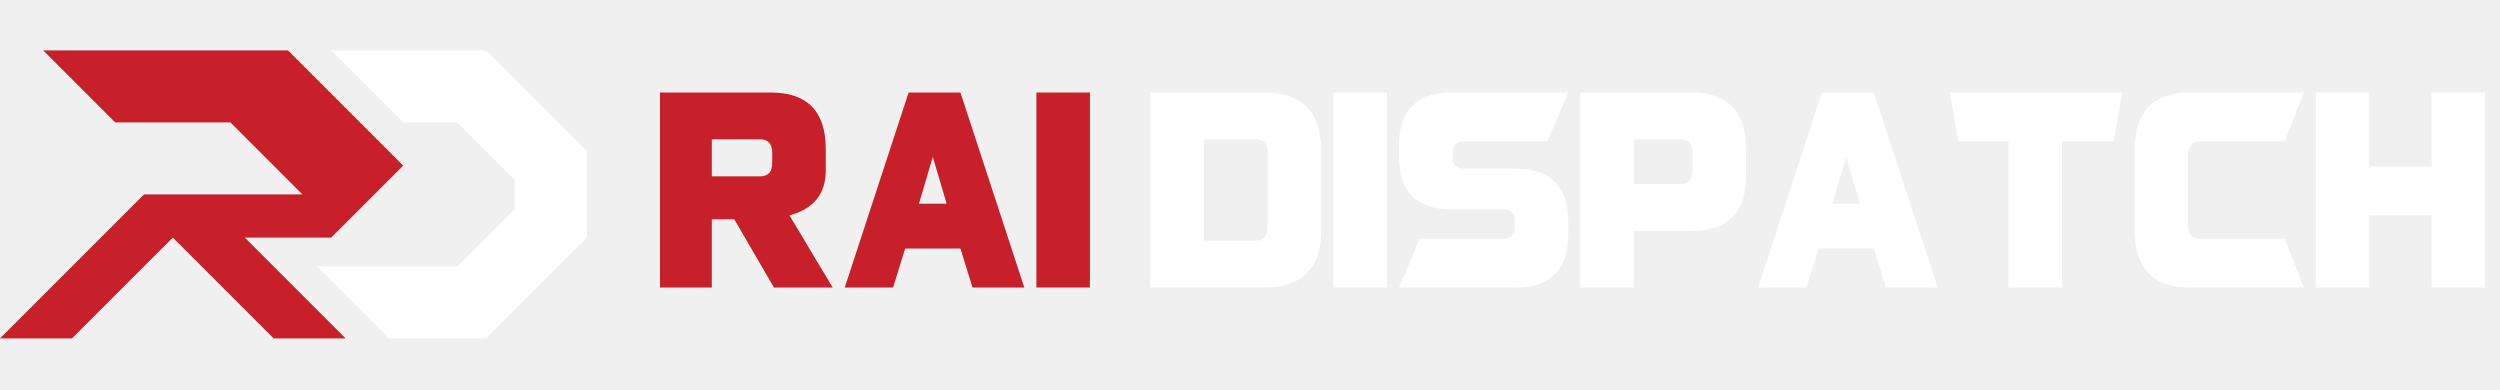
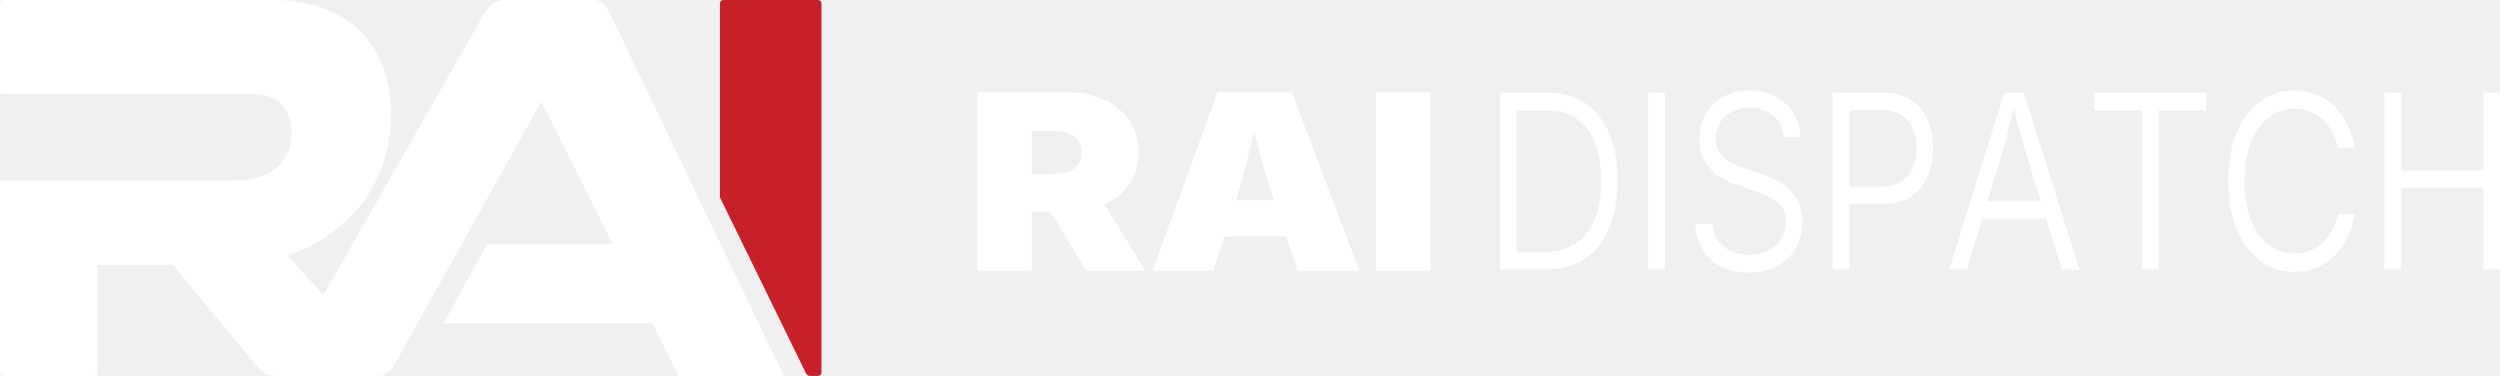
- <svg xmlns="http://www.w3.org/2000/svg" viewBox="0 0 1000 156" role="img" aria-label="Rai Dispatch">
-   <g transform="translate(0 18) scale(.72)">
-     <g transform="translate(0 3)">
-       <path fill="#c8202a" d="M24 0H160L224 64L184 104H136L192 160H152L96 104L40 160H0L80 80H168L128 40H64Z" />
-       <path fill="#ffffff" d="M184 0H270L326 56V104L270 160H216L176 120H254L286 88V72L254 40H224Z" />
-     </g>
-   </g>
-   <g transform="translate(264 37)">
-     <g transform="scale(0.6906339 0.78)">
-       <path fill="#c8202a" fill-rule="evenodd" d="M0 0H64Q96 0 96 29V40Q96 58 75 63L100 100H66L43 65H30V100H0ZM30 24V43H58Q65 43 65 36V31Q65 24 58 24Z" transform="translate(0 0)" />
-       <path fill="#c8202a" fill-rule="evenodd" d="M0 100L37 0H67L104 100H74L67 80H35L28 100ZM43 57H59L51 33Z" transform="translate(107 0)" />
-       <path fill="#c8202a" fill-rule="evenodd" d="M0 0H31V100H0Z" transform="translate(218 0)" />
-       <path fill="#ffffff" fill-rule="evenodd" d="M0 0H66Q99 0 99 30V70Q99 100 66 100H0ZM31 24V76H61Q68 76 68 69V31Q68 24 61 24Z" transform="translate(284 0)" />
-       <path fill="#ffffff" fill-rule="evenodd" d="M0 0H31V100H0Z" transform="translate(390 0)" />
-       <path fill="#ffffff" fill-rule="evenodd" d="M98 0L86 25H38Q31 25 31 31V34Q31 39 38 39H67Q98 39 98 66V73Q98 100 67 100H0L12 75H60Q67 75 67 69V65Q67 60 60 60H31Q0 60 0 33V27Q0 0 31 0Z" transform="translate(428 0)" />
-       <path fill="#ffffff" fill-rule="evenodd" d="M0 0H64Q96 0 96 29V43Q96 71 64 71H31V100H0ZM31 24V47H58Q65 47 65 40V31Q65 24 58 24Z" transform="translate(533 0)" />
-       <path fill="#ffffff" fill-rule="evenodd" d="M0 100L37 0H67L104 100H74L67 80H35L28 100ZM43 57H59L51 33Z" transform="translate(636 0)" />
-       <path fill="#ffffff" fill-rule="evenodd" d="M0 0H100L95 25H65V100H34V25H5Z" transform="translate(747 0)" />
-       <path fill="#ffffff" fill-rule="evenodd" d="M98 0L87 25H38Q31 25 31 32V68Q31 75 38 75H87L98 100H32Q0 100 0 70V30Q0 0 32 0Z" transform="translate(854 0)" />
-       <path fill="#ffffff" fill-rule="evenodd" d="M0 0H31V38H67V0H98V100H67V63H31V100H0Z" transform="translate(959 0)" />
-     </g>
-   </g>
+ <svg xmlns="http://www.w3.org/2000/svg" viewBox="0 0 1330 200" role="img" aria-label="Rai Dispatch">
+   <path fill="#FFFFFF" d="M2 0H145C185 0 208 24 208 60C208 97 187 124 153 136L172 157L256 10Q261 0 268 0H316Q321 0 324 6L417 200H361L347 172H236L259 130H326L288 54L211 192Q207 200 201 200H146Q141 200 137 195L92 141H52V198Q52 200 50 200H2Q0 200 0 198V98Q0 96 2 96H124C146 96 155 85 155 71C155 57 147 50 134 50H2Q0 50 0 48V2Q0 0 2 0Z" />
+   <path fill="#C8202A" d="M385 0H435Q437 0 437 2V198Q437 200 435 200H431Q429 200 428 197L383 105V2Q383 0 385 0Z" />
+   <path fill="#FFFFFF" d="M0 1490V0H642Q808 0 932.5 60.5Q1057 121 1126.5 234.5Q1196 348 1196 506Q1196 666 1125.0 776.0Q1054 886 926.0 942.0Q798 998 628 998H244V684H546Q618 684 669.0 666.0Q720 648 747.0 609.0Q774 570 774 506Q774 442 747.0 402.0Q720 362 669.0 343.0Q618 324 546 324H404V1490ZM806 1490 442 806H872L1246 1490ZM1300 1490 1783 0H2335L2836 1490H2378L2205 912Q2149 724 2100.0 521.5Q2051 319 2007 119H2099Q2057 319 2014.0 521.5Q1971 724 1917 912L1752 1490ZM1658 1204V902H2478V1204ZM3364 0V1490H2960V0Z" transform="translate(520 49) scale(0.0716409 0.06375839)" />
+   <path fill="#FFFFFF" d="M452.498 1510.333H91.498V1362.669H442.499Q628.666 1362.669 752.333 1290.752Q876 1218.835 937.667 1084.168Q999.334 949.501 999.334 762.0Q999.334 576.499 938.667 443.582Q878 310.665 759.167 239.331Q640.333 167.998 463.832 167.998H84.832V20.333H474.666Q690.665 20.333 843.748 109.25Q996.832 198.167 1078.582 364.5Q1160.331 530.833 1160.331 762.0Q1160.331 995.667 1077.581 1163.25Q994.831 1330.833 836.498 1420.583Q678.165 1510.333 452.498 1510.333ZM165.997 20.333V1510.333H0.0V20.333ZM1628.997 20.333V1510.333H1463.0V20.333ZM2456.498 1536.0Q2299.665 1536.0 2183.999 1484.75Q2068.333 1433.5 2002.666 1341.5Q1937 1249.501 1928.333 1127.001H2098.497Q2106.33 1213.168 2155.997 1270.835Q2205.664 1328.502 2284.664 1357.419Q2363.664 1386.336 2456.498 1386.336Q2562.165 1386.336 2645.249 1351.419Q2728.333 1316.502 2776.416 1253.168Q2824.5 1189.835 2824.5 1106.501Q2824.5 1033.167 2784.916 985.584Q2745.333 938 2677.083 906Q2608.833 873.999 2521.999 849.499L2343.999 798.332Q2164.666 746.665 2066.833 652.332Q1969 557.999 1969 413.166Q1969 289.833 2035.249 196.583Q2101.499 103.333 2214.832 51.667Q2328.165 0.0 2469.332 0.0Q2613.164 0.0 2723.414 51.833Q2833.664 103.667 2897.747 193Q2961.83 282.333 2966.33 395.667H2803.666Q2791 279.499 2697.499 213.582Q2603.999 147.664 2464.332 147.664Q2365.498 147.664 2290.081 181.164Q2214.664 214.665 2172.747 272.832Q2130.83 330.999 2130.83 405.666Q2130.83 483.166 2176.913 532.833Q2222.996 582.5 2290.08 612.167Q2357.163 641.834 2419.831 659.834L2572.331 702.668Q2638.332 721.002 2710.499 750.502Q2782.665 780.002 2845.331 826.419Q2907.998 872.835 2947.164 941.835Q2986.33 1010.835 2986.33 1109.001Q2986.33 1230 2923.497 1326.834Q2860.664 1423.667 2742.081 1479.833Q2623.498 1536.0 2456.498 1536.0ZM3286.0 1510.333V20.333H3783.999Q3949.831 20.333 4059.581 82.583Q4169.33 144.833 4223.83 250.416Q4278.33 355.999 4278.33 487.999Q4278.33 619.999 4223.83 726.332Q4169.33 832.665 4059.997 895.249Q3950.664 957.832 3784.832 957.832H3414.997V811.001H3777.332Q3894.165 811.001 3968.415 769.001Q4042.666 727 4077.916 653.667Q4113.166 580.333 4113.166 487.999Q4113.166 395.665 4077.916 323.082Q4042.666 250.498 3967.999 208.831Q3893.332 167.164 3775.665 167.164H3451.997V1510.333ZM4436.666 1510.333 4980.333 20.333H5174.163L5723.83 1510.333H5549L5213.664 581.328Q5184.497 499.661 5147.497 384.245Q5110.498 268.83 5059.831 97.165H5092.831Q5042.998 270.496 5005.165 387.579Q4967.332 504.661 4940.665 581.328L4613.163 1510.333ZM4699.831 1080.998V935.001H5460.664V1080.998ZM5869.333 167.998V20.333H6975.33V167.998H6506.164V1510.333H6340.166V167.998ZM7846.499 1530.333Q7656.832 1530.333 7508.999 1437.25Q7361.166 1344.167 7276.916 1172.583Q7192.666 1001 7192.666 766.333Q7192.666 530.667 7276.916 359.084Q7361.166 187.5 7508.999 93.917Q7656.832 0.333 7846.499 0.333Q7962.499 0.333 8062.999 35.334Q8163.499 70.334 8241.915 135.417Q8320.332 200.501 8371.832 290.084Q8423.331 379.667 8442.331 488.833H8276.168Q8260.334 411.833 8221.584 350.583Q8182.834 289.333 8125.667 245.249Q8068.5 201.165 7997.583 177.914Q7926.666 154.664 7846.499 154.664Q7709.332 154.664 7597.664 225.248Q7485.997 295.831 7420.247 432.165Q7354.497 568.499 7354.497 766.333Q7354.497 963.668 7420.664 1099.918Q7486.831 1236.169 7598.498 1306.086Q7710.165 1376.003 7846.499 1376.003Q7926.666 1376.003 7997.583 1352.336Q8068.5 1328.669 8125.584 1284.918Q8182.667 1241.168 8221.501 1179.5Q8260.334 1117.833 8276.168 1041.833H8442.331Q8424.165 1149.999 8372.665 1239.166Q8321.165 1328.333 8242.749 1393.833Q8164.332 1459.333 8063.832 1494.833Q7963.332 1530.333 7846.499 1530.333ZM8736.0 1510.333V20.333H8901.997V674.668H9711.667V20.333H9877.664V1510.333H9711.667V822.332H8901.997V1510.333Z" transform="translate(798 48) scale(0.05385889 0.06315104)" />
</svg>
